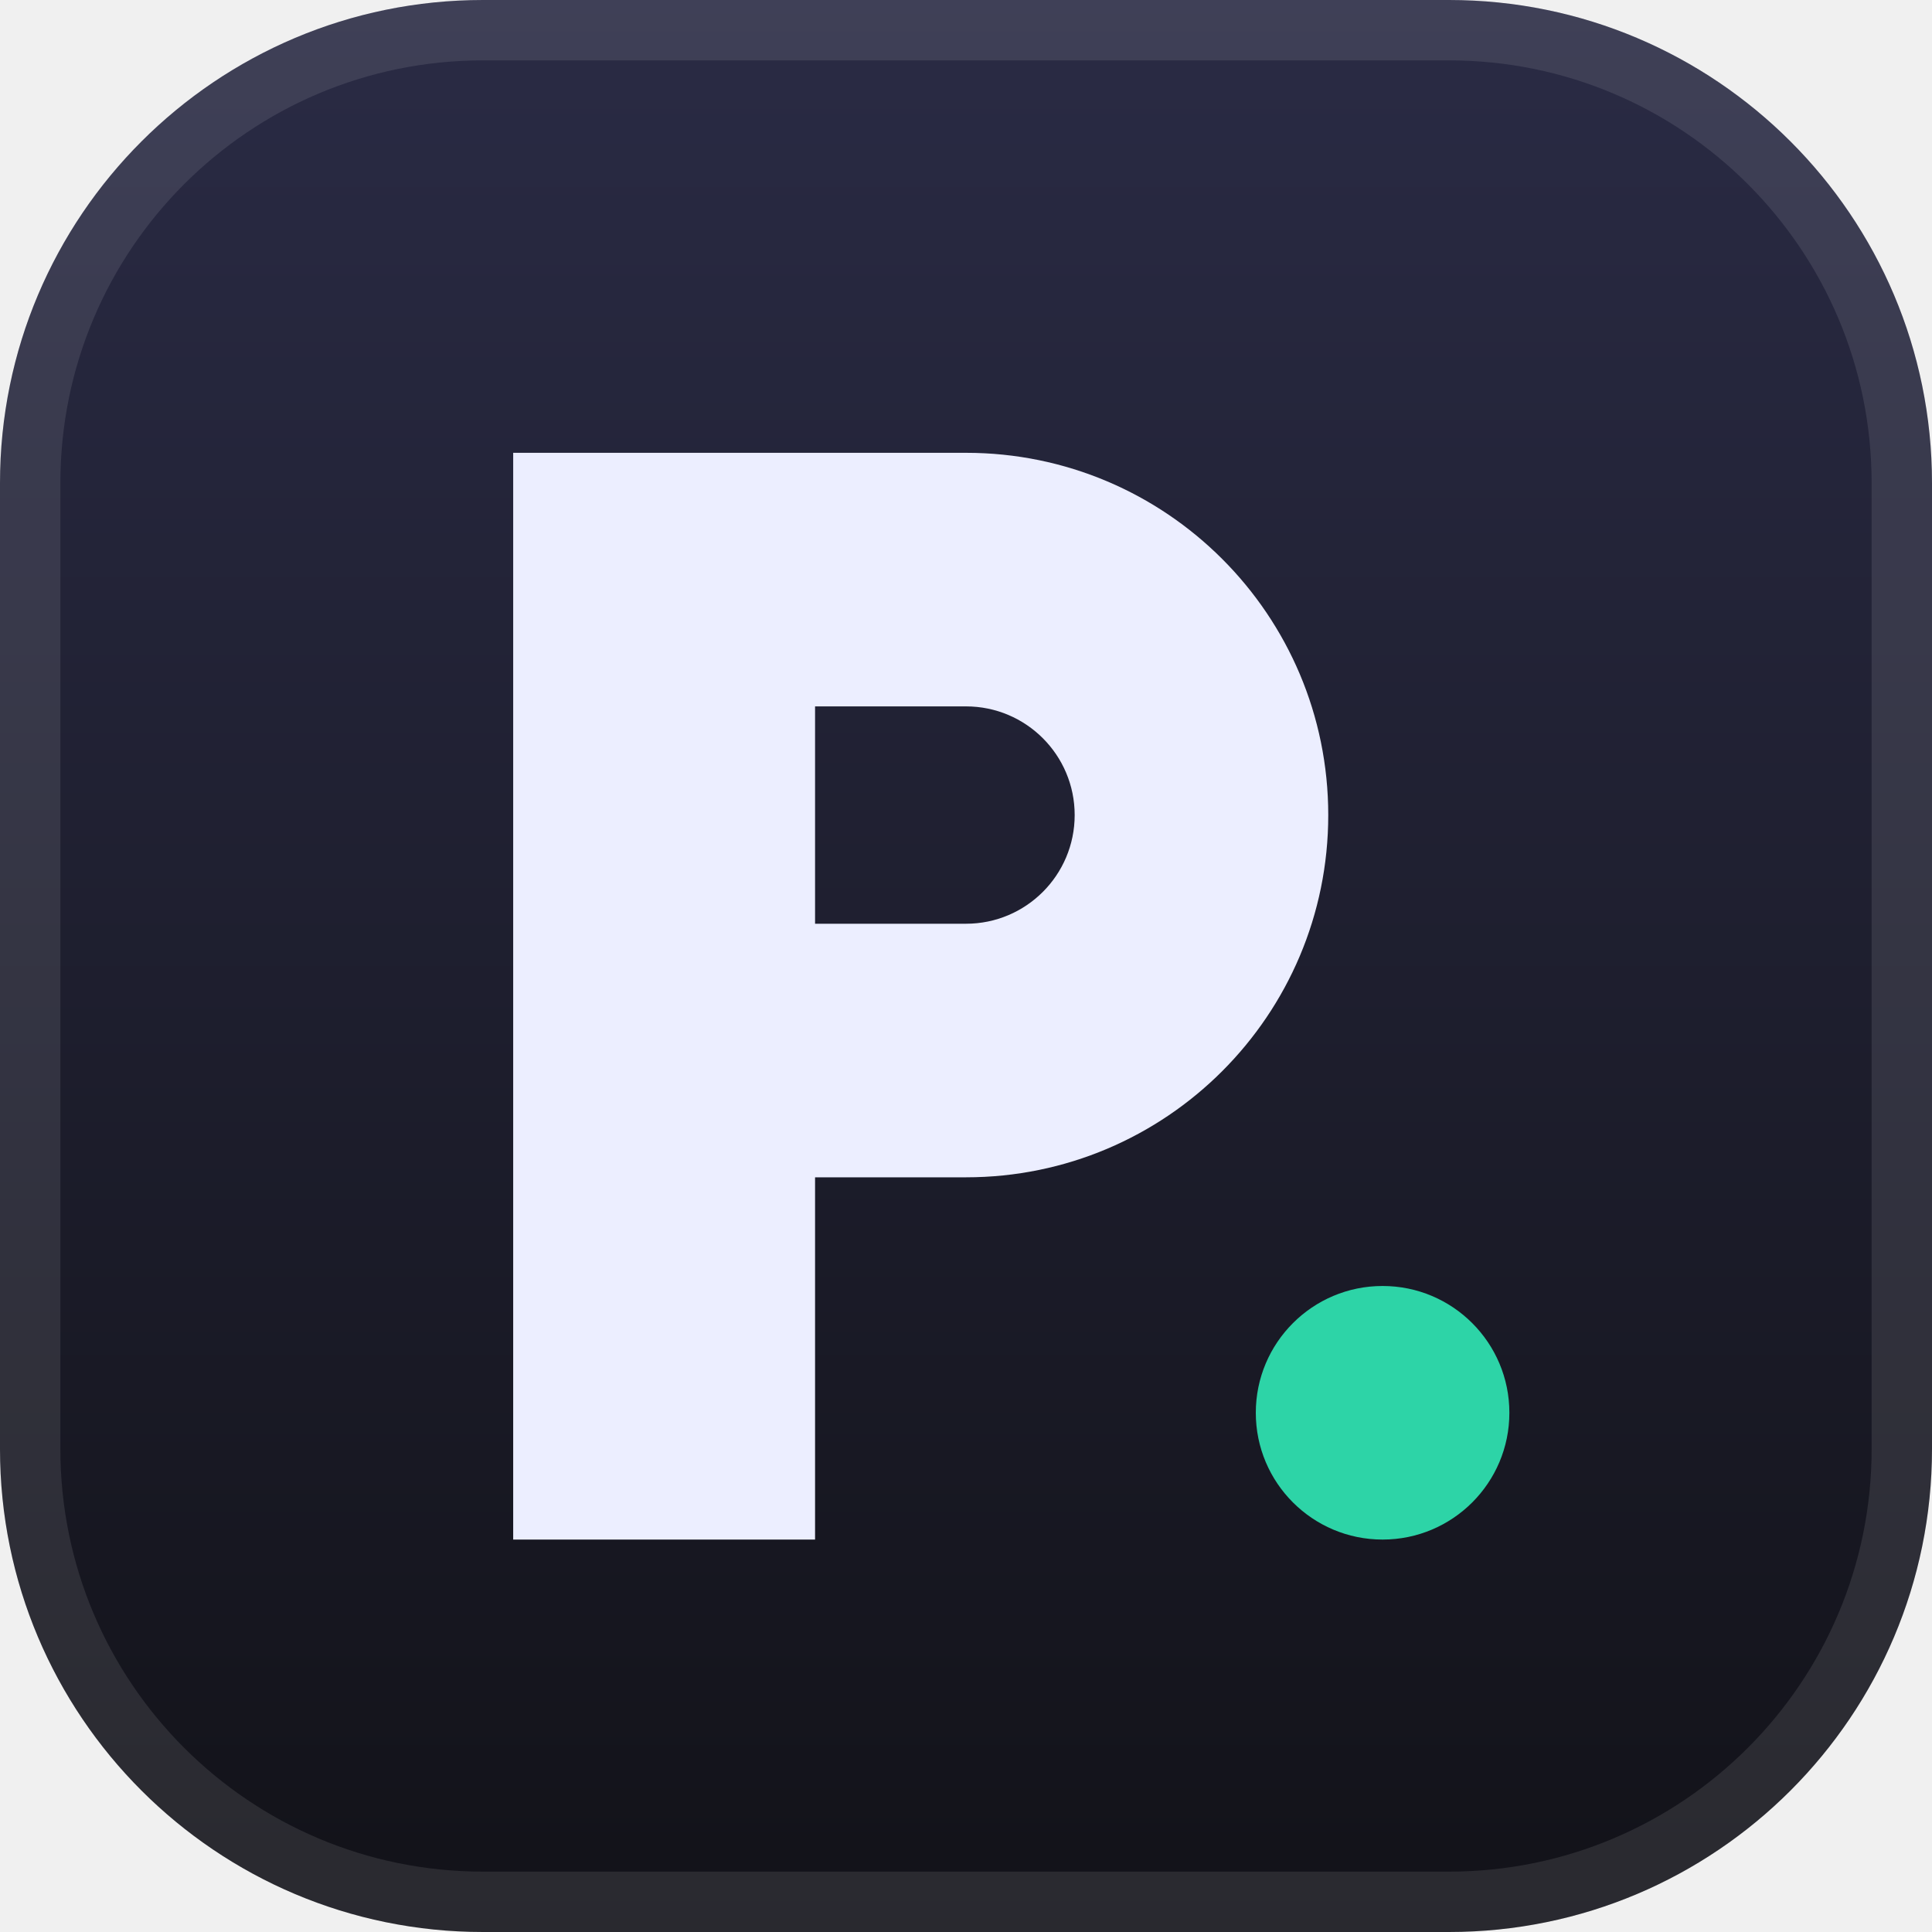
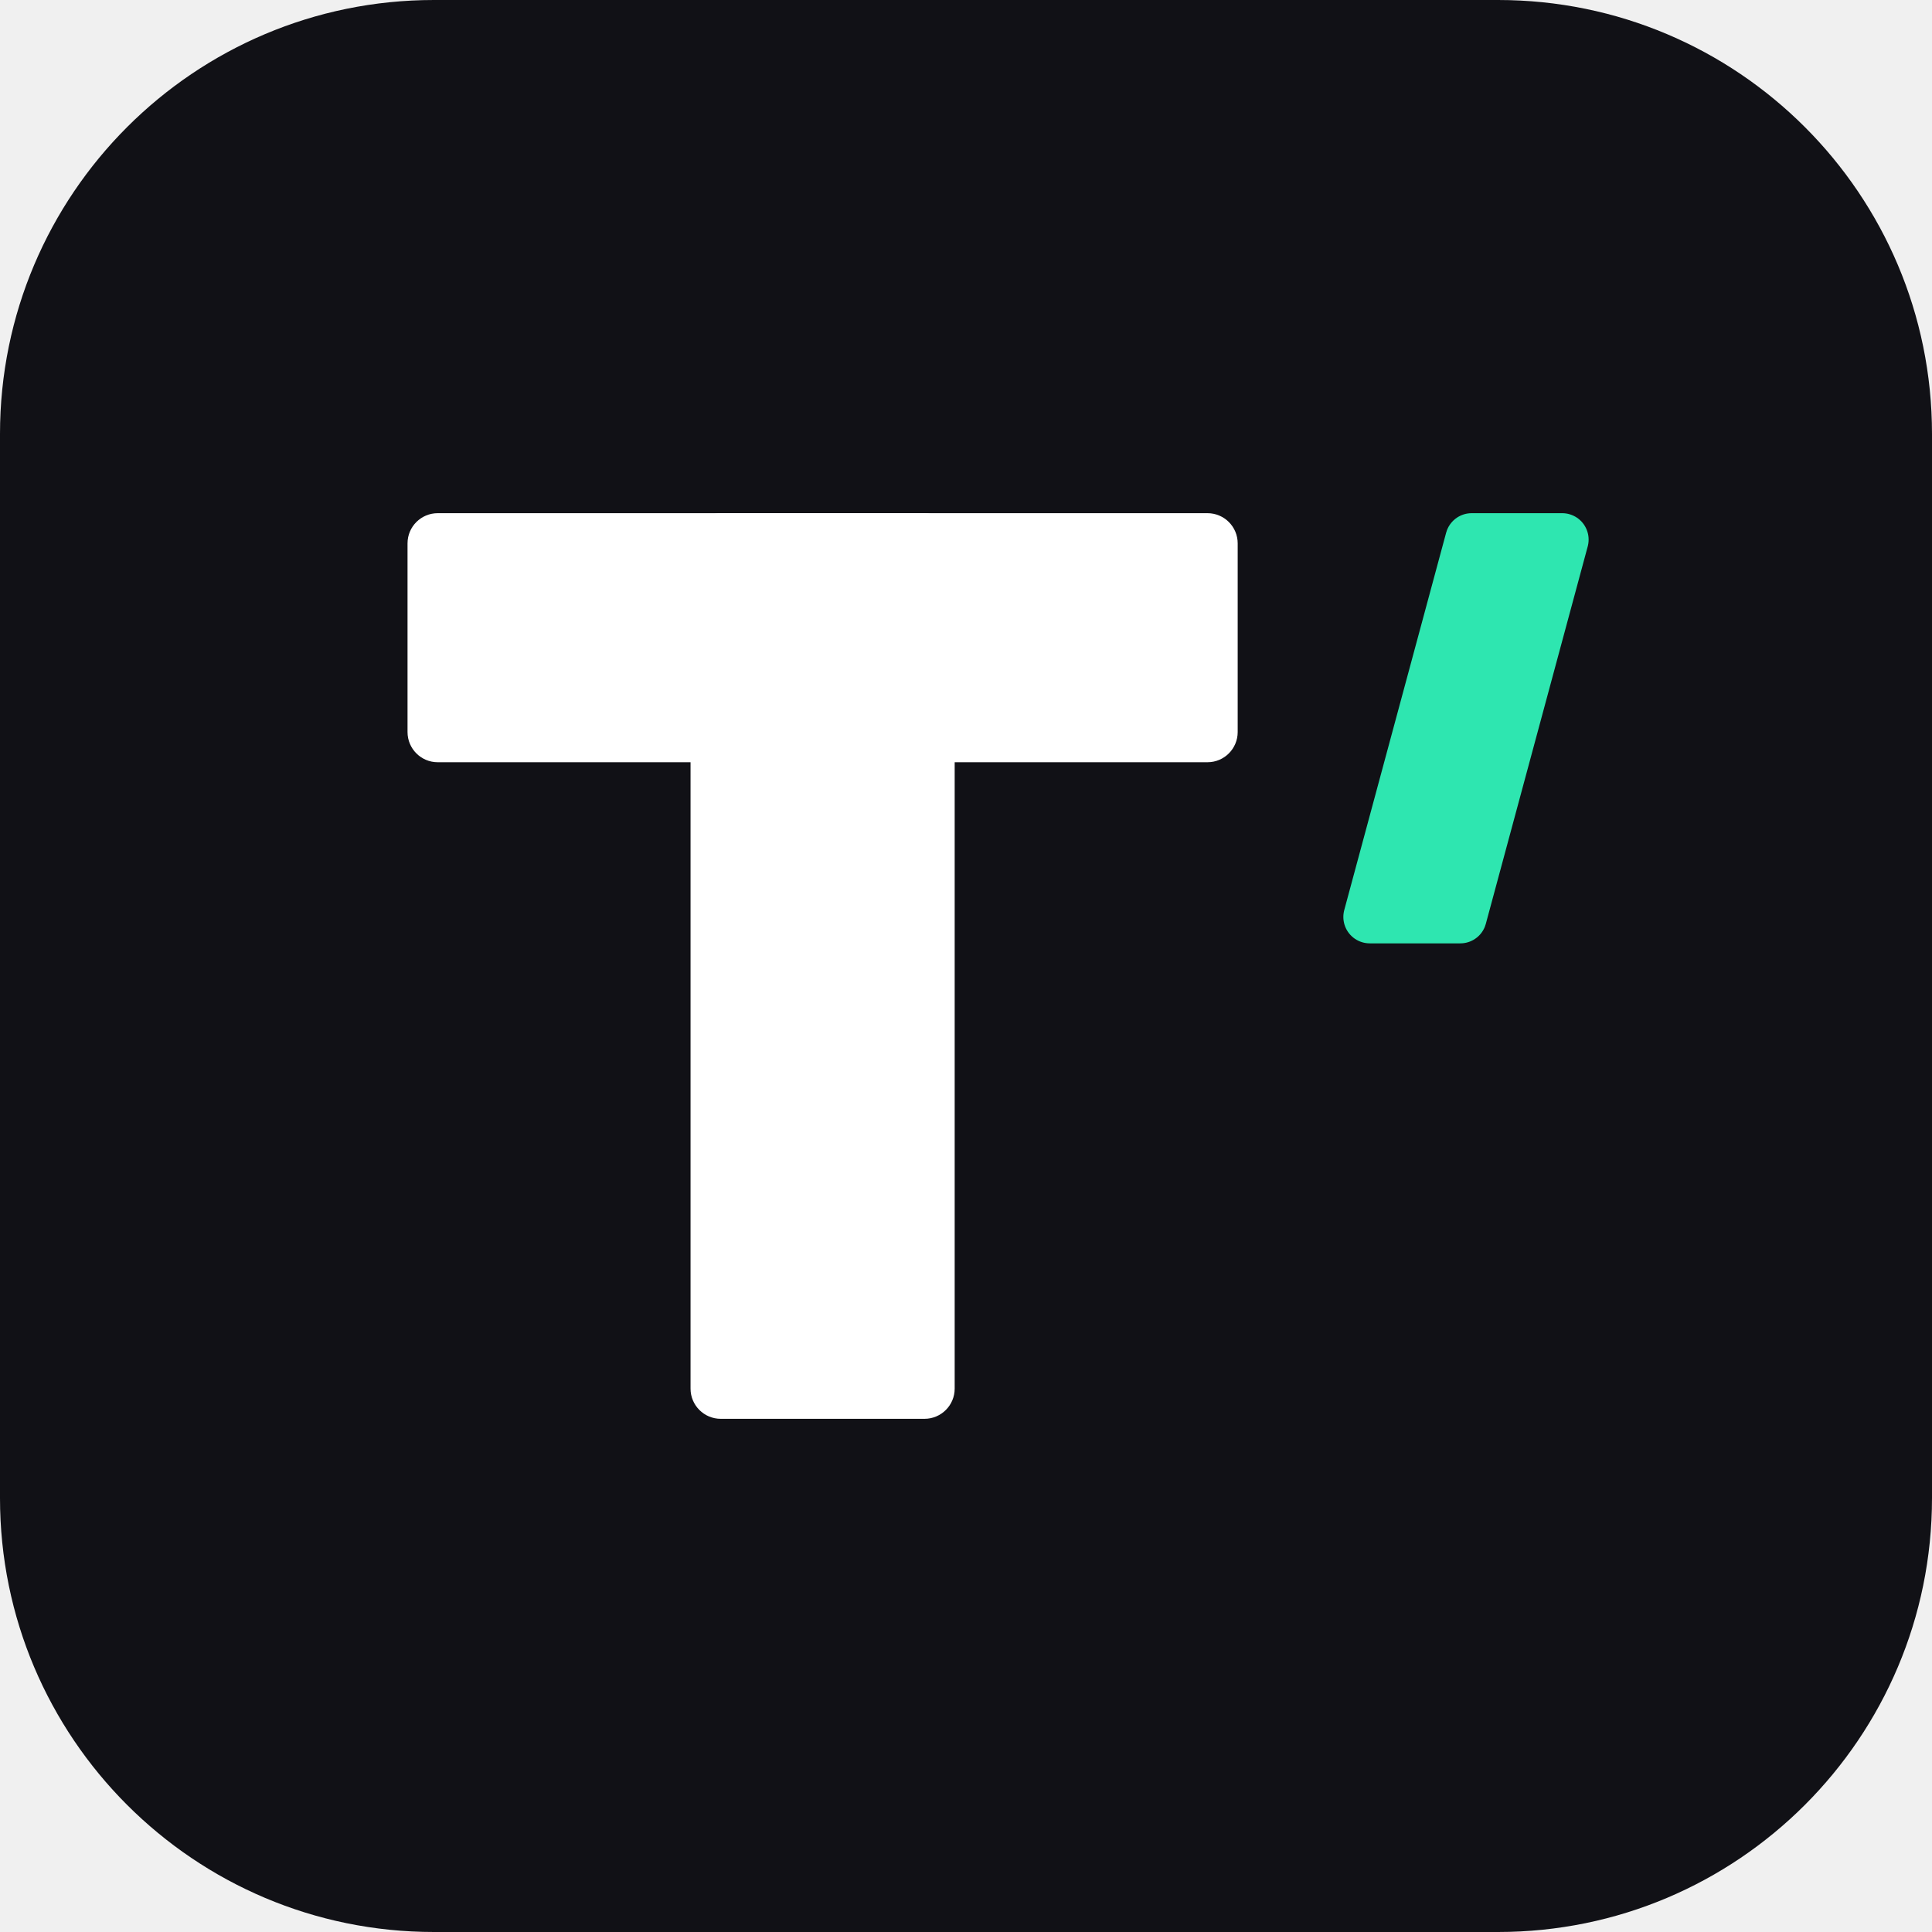
- <svg xmlns="http://www.w3.org/2000/svg" viewBox="0 0 32 32" fill="none">
-   <defs>
-     <linearGradient id="g" x1="0" y1="0" x2="0" y2="1">
-       <stop offset="0" stop-color="#2a2b45" />
-       <stop offset="1" stop-color="#121218" />
-     </linearGradient>
-   </defs>
-   <rect width="32" height="32" rx="8" fill="url(#g)" />
-   <rect x=".5" y=".5" width="31" height="31" rx="7.5" stroke="#fff" stroke-opacity=".1" />
-   <g transform="translate(-1.5 .5)">
-     <path fill="#eceeff" fill-rule="evenodd" d="M10 7h7.5a6 6 0 0 1 0 12H15v6h-5zM15 11.2v3.6h2.5a1.8 1.8 0 0 0 0-3.6z" />
-     <circle cx="24.4" cy="22.9" r="2.1" fill="#2dd4a7" />
-   </g>
+ <svg xmlns="http://www.w3.org/2000/svg" viewBox="0 0 1024 1024" fill="none">
+   <style>.t{fill:#111116}.i{fill:#fff}.m{fill:#2ee6b0;stroke:#2ee6b0}@media (prefers-color-scheme:dark){.t{fill:#f6f6f8}.i{fill:#111116}.m{fill:#0a9a74;stroke:#0a9a74}}</style>
+   <rect class="t" width="1024" height="1024" rx="230" />
+   <rect class="i" x="216" y="272" width="440" height="132" rx="16" />
+   <rect class="i" x="366" y="272" width="140" height="480" rx="16" />
+   <path class="m" d="M780 286H828L774 486H726Z" stroke-width="28" stroke-linejoin="round" />
</svg>
